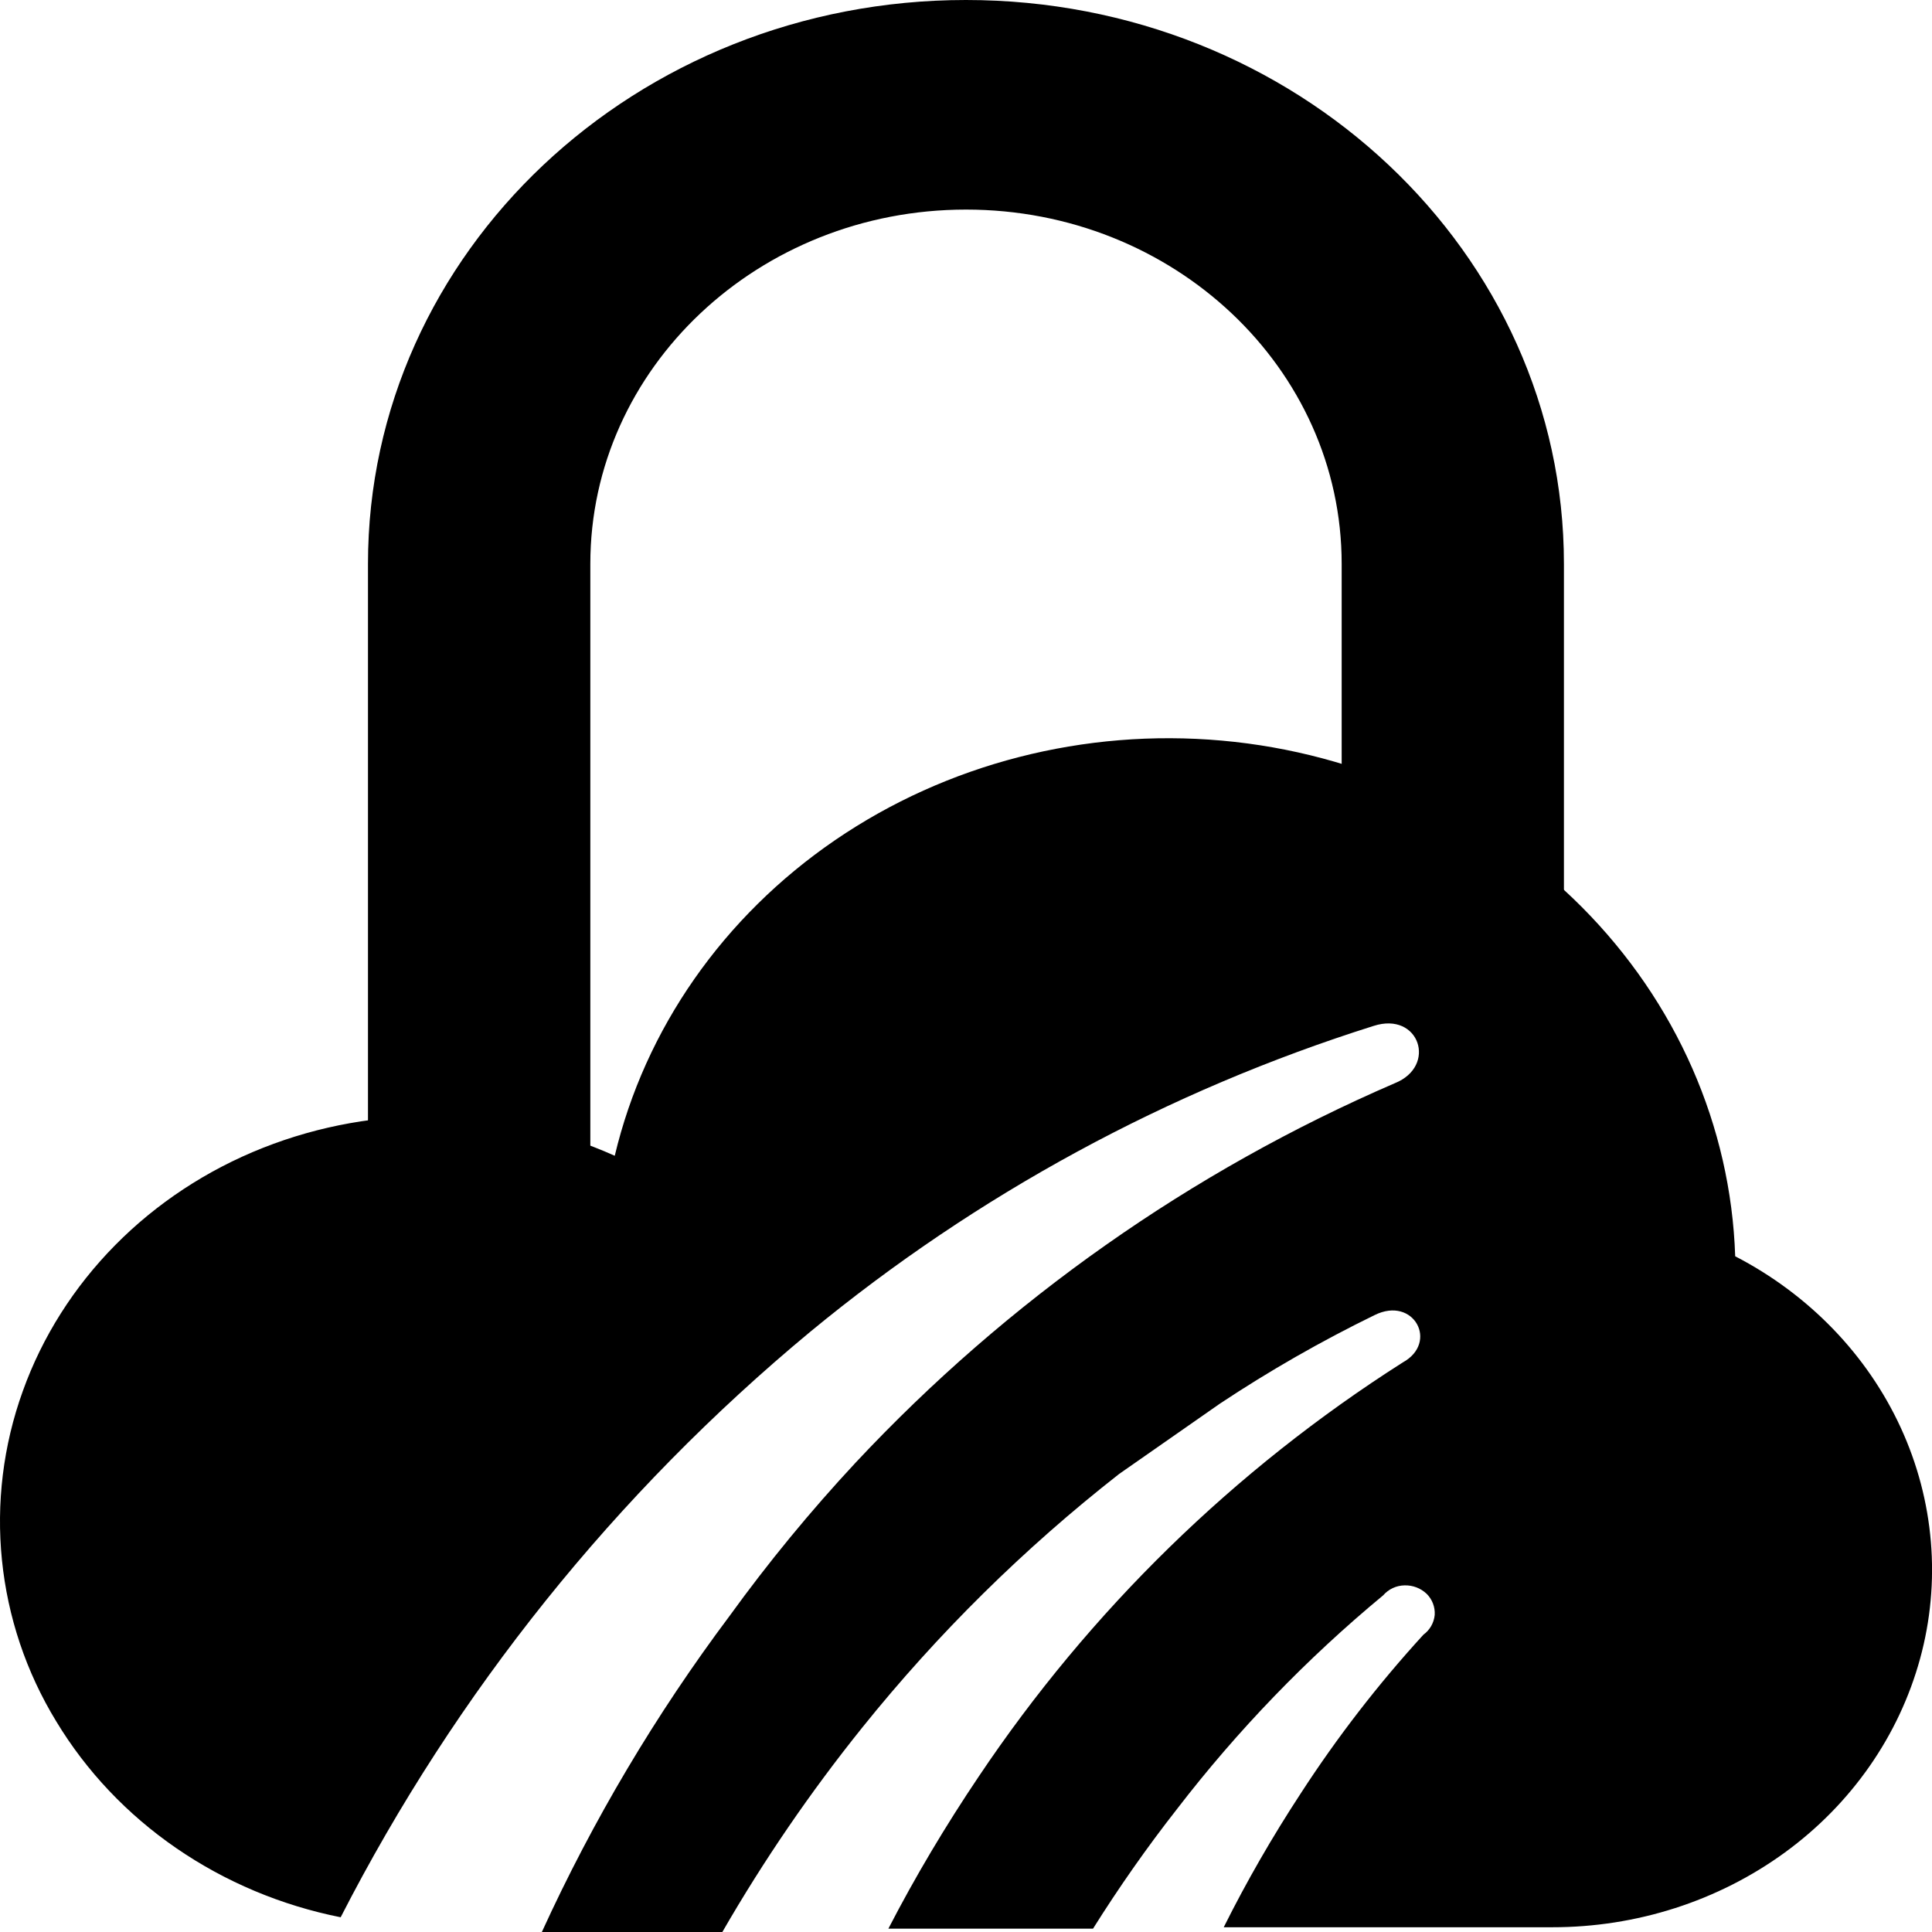
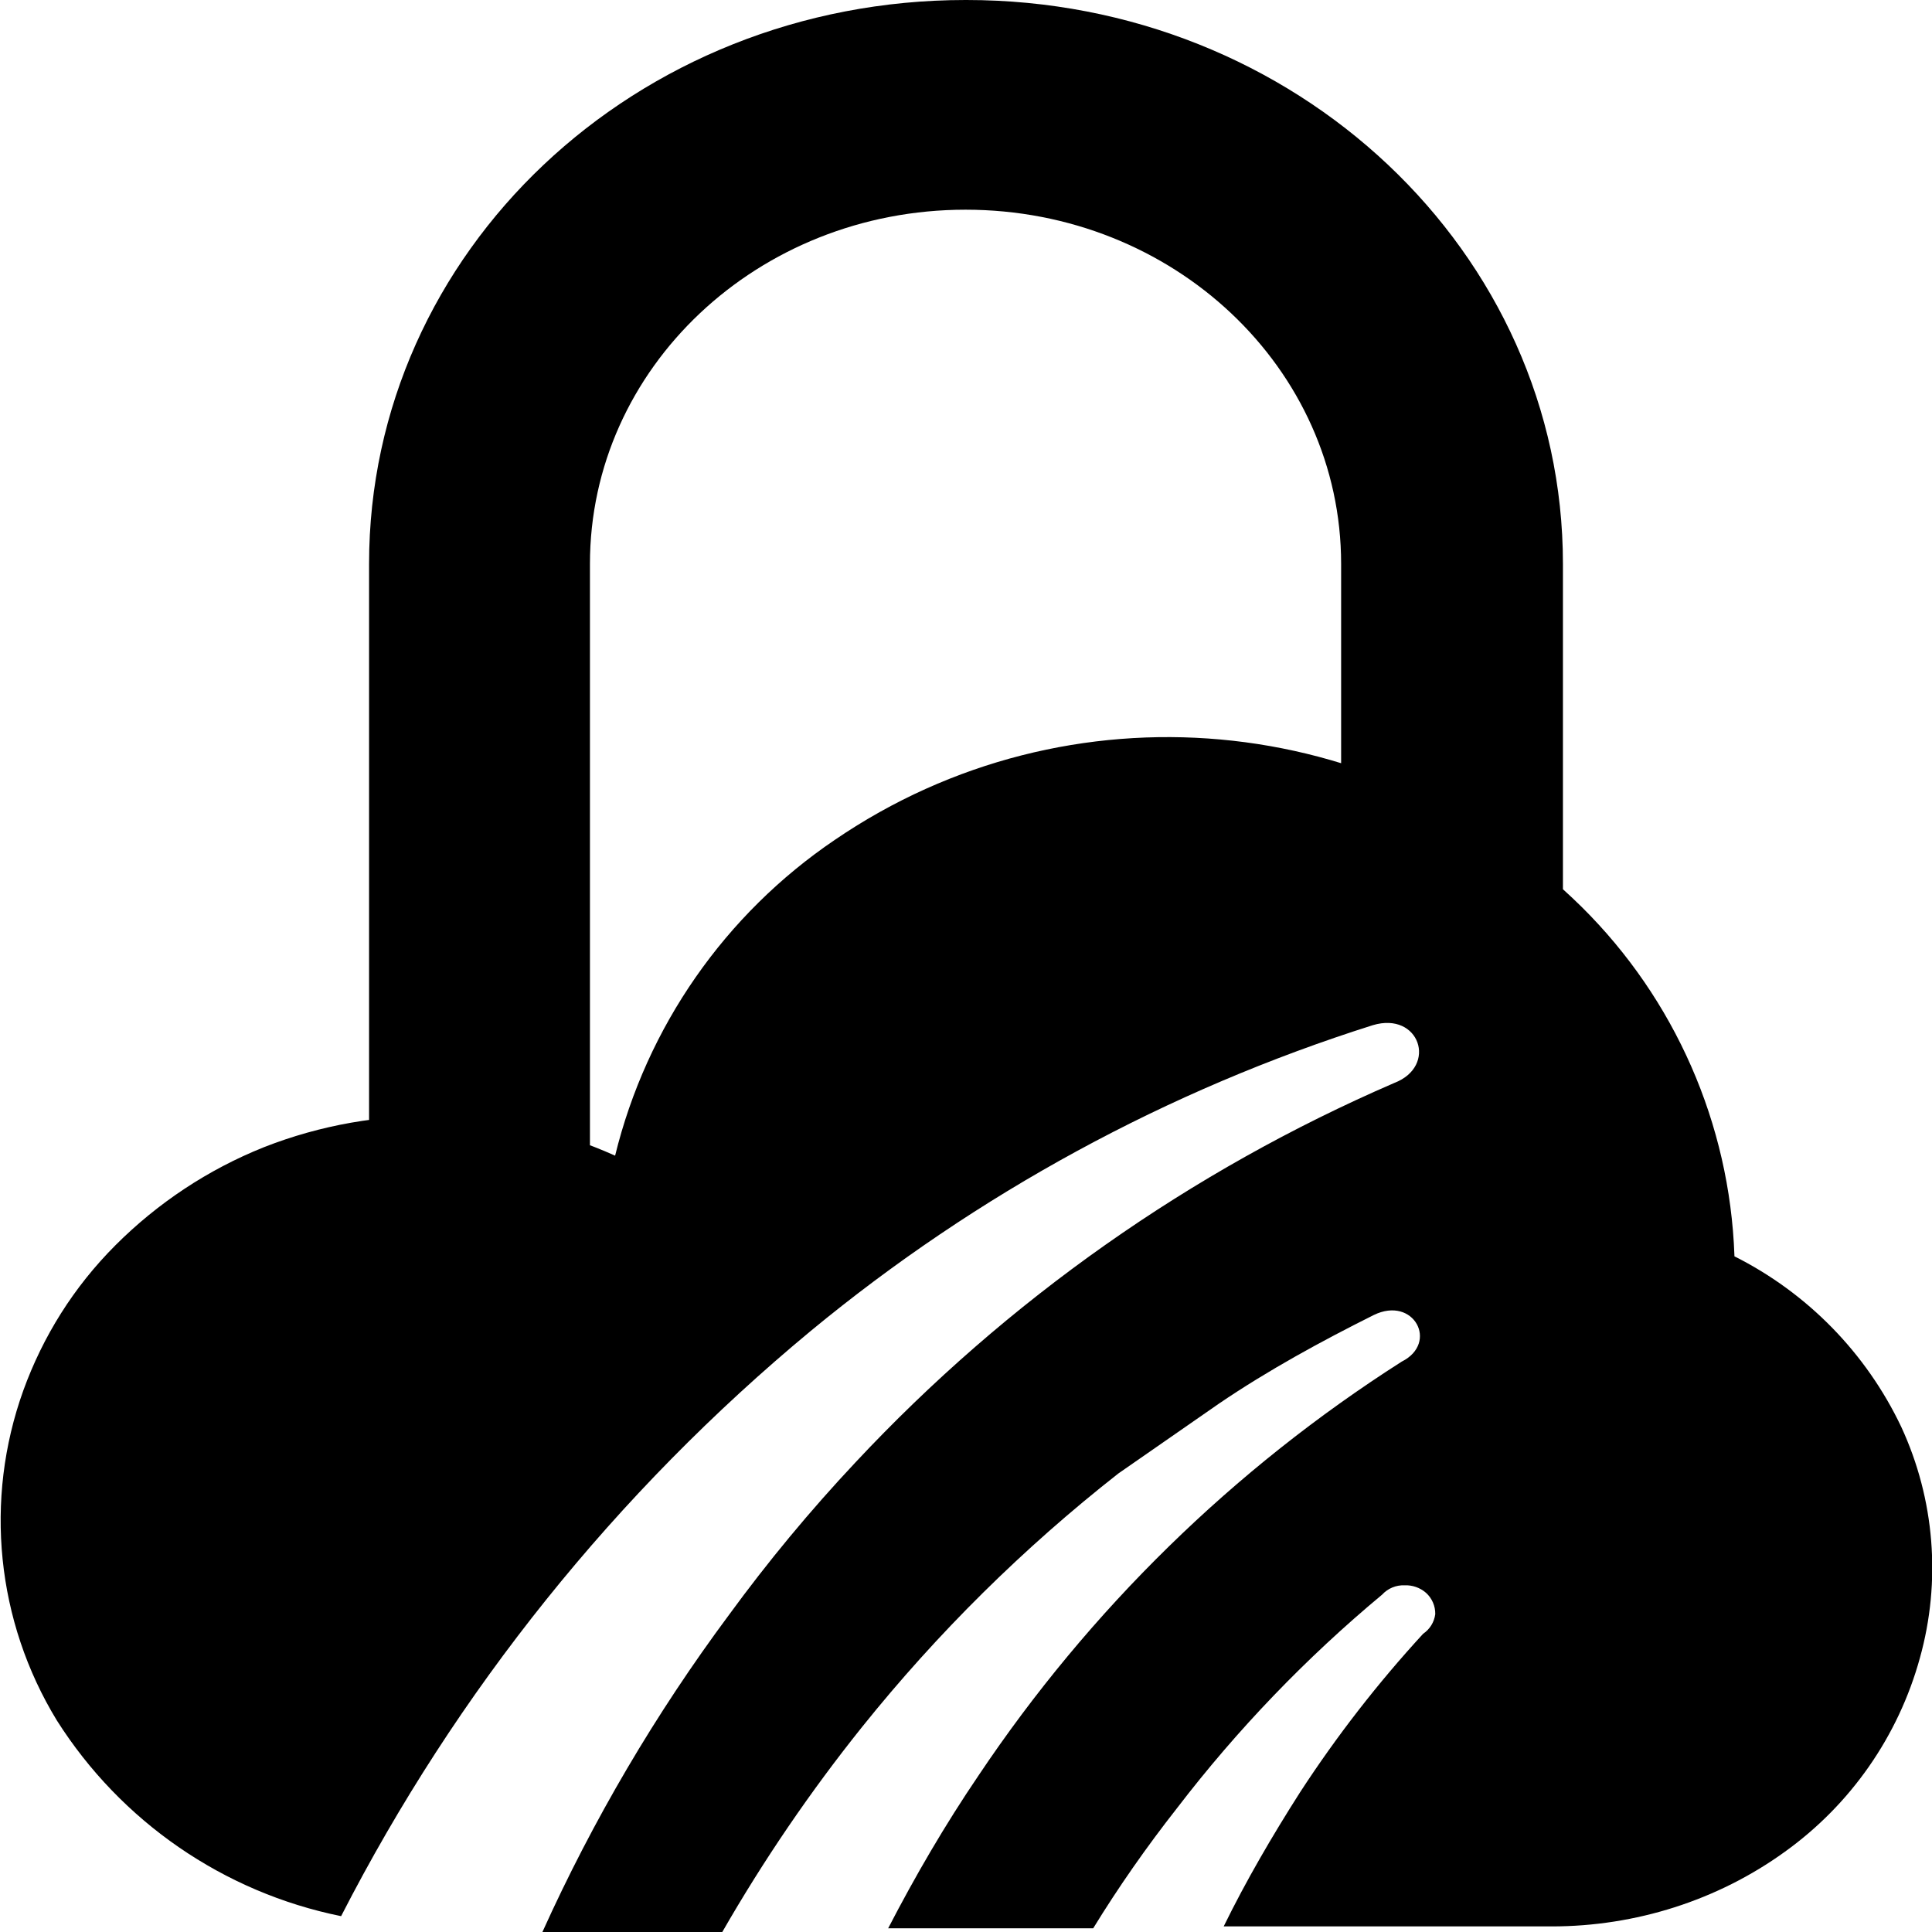
- <svg xmlns="http://www.w3.org/2000/svg" width="20.722" height="20.723">
-   <path d="M10.361 0C6.82 0 3.947 2.708 3.947 6.048v7.366h2.385V6.048c0-2.098 1.804-3.8 4.03-3.8s4.029 1.702 4.029 3.8v4.459h2.384V6.048c0-3.34-2.871-6.048-6.414-6.048z" />
-   <path d="M18.612 13.475c-.046-1.396-.631-2.728-1.645-3.746s-2.386-1.653-3.86-1.785-2.95.247-4.149 1.067-2.04 2.023-2.364 3.386a4.86 4.86 0 0 0-3.776-.084c-.6.238-1.14.594-1.583 1.043s-.781.982-.99 1.564a4.115 4.115 0 0 0 .359 3.545c.322.533.76.996 1.286 1.358s1.127.615 1.764.742a20.019 20.019 0 0 1 5.038-6.281 17.998 17.998 0 0 1 6.042-3.28c.49-.158.685.432.226.615a17.334 17.334 0 0 0-5.782 4.069 17.258 17.258 0 0 0-1.354 1.647 18.42 18.42 0 0 0-2.012 3.388h1.936a17.31 17.31 0 0 1 1.5-2.192 16.875 16.875 0 0 1 2.756-2.721l1.079-.753c.53-.352 1.085-.67 1.661-.951.421-.209.69.295.302.508a15.48 15.48 0 0 0-4.547 4.44c-.355.527-.68 1.072-.97 1.633h2.195c.277-.441.577-.87.9-1.282a14.279 14.279 0 0 1 2.212-2.293.31.31 0 0 1 .23-.107.33.33 0 0 1 .236.09.293.293 0 0 1 .087.227.297.297 0 0 1-.121.212 12.985 12.985 0 0 0-1.317 1.704c-.303.463-.579.941-.825 1.434h3.522c.904.001 1.782-.281 2.497-.802s1.224-1.253 1.45-2.078.152-1.697-.207-2.478-.984-1.429-1.776-1.839z" />
+ <svg xmlns="http://www.w3.org/2000/svg" viewBox="0 0 20.73 20.73">
+   <path d="M10.36 0c-3.54 0-6.4 2.7-6.4 6.05v7.36h2.37V6.05c0-2.1 1.8-3.8 4.03-3.8 2.23 0 4.03 1.7 4.03 3.8v4.46h2.38V6.05C16.77 2.7 13.9 0 10.37 0zm8.25 13.47a5.54 5.54 0 0 0-1.64-3.74 6.33 6.33 0 0 0-8.01-.72A5.74 5.74 0 0 0 6.6 12.4a4.86 4.86 0 0 0-3.77-.09c-.6.24-1.14.6-1.59 1.05-.45.45-.78.98-.99 1.56a4.12 4.12 0 0 0 .36 3.54 4.72 4.72 0 0 0 3.05 2.1 20.02 20.02 0 0 1 5.04-6.28A18 18 0 0 1 14.73 11c.5-.15.7.44.23.62a17.33 17.33 0 0 0-5.78 4.07 17.26 17.26 0 0 0-1.36 1.64 18.42 18.42 0 0 0-2 3.4h1.93a17.31 17.31 0 0 1 1.5-2.2A16.88 16.88 0 0 1 12 15.81l1.08-.75c.53-.36 1.1-.67 1.66-.95.43-.21.7.3.3.5a15.48 15.48 0 0 0-4.54 4.44c-.36.53-.68 1.08-.97 1.64h2.2c.27-.44.57-.87.9-1.29a14.28 14.28 0 0 1 2.2-2.29.31.31 0 0 1 .24-.1.33.33 0 0 1 .23.08.3.3 0 0 1 .1.23.3.3 0 0 1-.13.21 12.98 12.98 0 0 0-1.32 1.7c-.3.47-.58.95-.82 1.44h3.52c.9 0 1.78-.28 2.5-.8a3.8 3.8 0 0 0 1.45-2.08 3.6 3.6 0 0 0-.2-2.48 3.94 3.94 0 0 0-1.79-1.83z" />
</svg>
